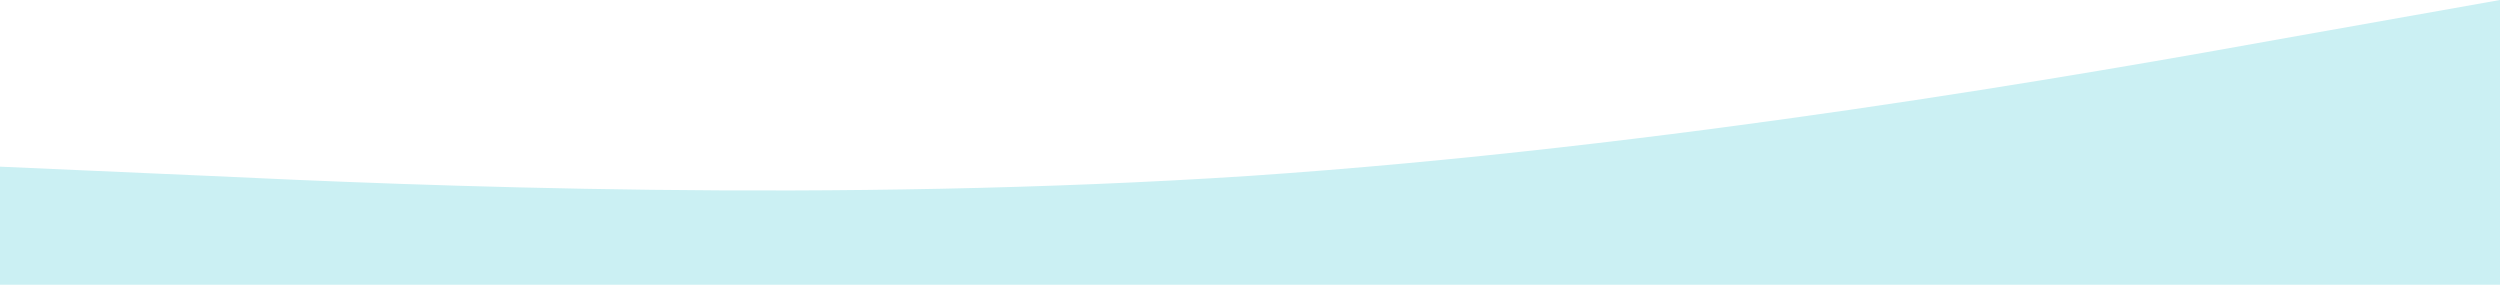
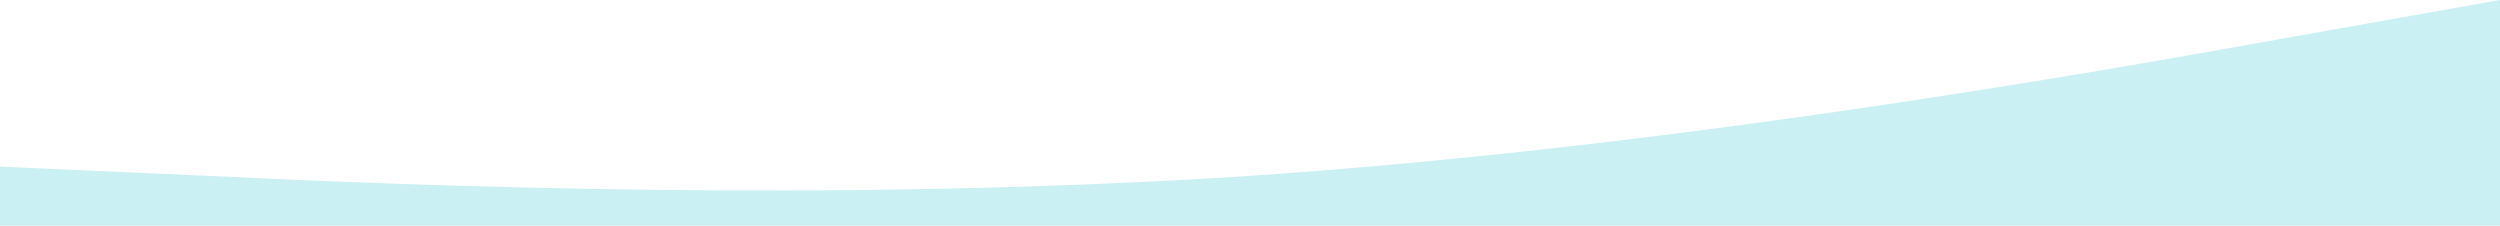
- <svg xmlns="http://www.w3.org/2000/svg" style="isolation:isolate" viewBox="0 96 1440 164" width="1440pt" height="164pt">
+ <svg xmlns="http://www.w3.org/2000/svg" style="isolation:isolate" viewBox="0 0 1440 130" width="1440pt" height="130pt">
  <defs>
-     <clipPath id="_clipPath_pCXCf5gUrkdMw6hwvzpimcYPKueV7heq">
-       <rect x="0" y="96" width="1440" height="164" />
+     <clipPath id="_clipPath_ySSFQG4uQ6D3T2f7V2oWrdZbh5mTsXQJ">
+       <rect x="0" y="0" width="1440" height="130" />
    </clipPath>
  </defs>
-   <g clip-path="url(#_clipPath_pCXCf5gUrkdMw6hwvzpimcYPKueV7heq)">
-     <path d=" M 1440 260 L 1440 96 L 1320 117.3 C 1200 139 960 181 720 197.3 C 480 213 240 203 120 197.3 L 0 192 L 0 260 L 1440 260 L 1440 260 Z " fill="rgb(203,240,243)" />
+   <g clip-path="url(#_clipPath_ySSFQG4uQ6D3T2f7V2oWrdZbh5mTsXQJ)">
+     <clipPath id="_clipPath_auvNWetFyThpg1Y7EvvSqd3tOalfJfu1">
+       <path d=" M 0 130 L 0 0 L 1440 0 L 1440 130" fill="rgb(255,255,255)" />
+     </clipPath>
+     <g clip-path="url(#_clipPath_auvNWetFyThpg1Y7EvvSqd3tOalfJfu1)">
+       <g>
+         <path d=" M 1440 164 L 1440 0 L 1320 21.3 C 1200 43 960 85 720 101.3 C 480 117 240 107 120 101.3 L 0 96 L 0 164 L 1440 164 L 1440 164 Z " fill="rgb(203,240,243)" />
+       </g>
+     </g>
  </g>
</svg>
